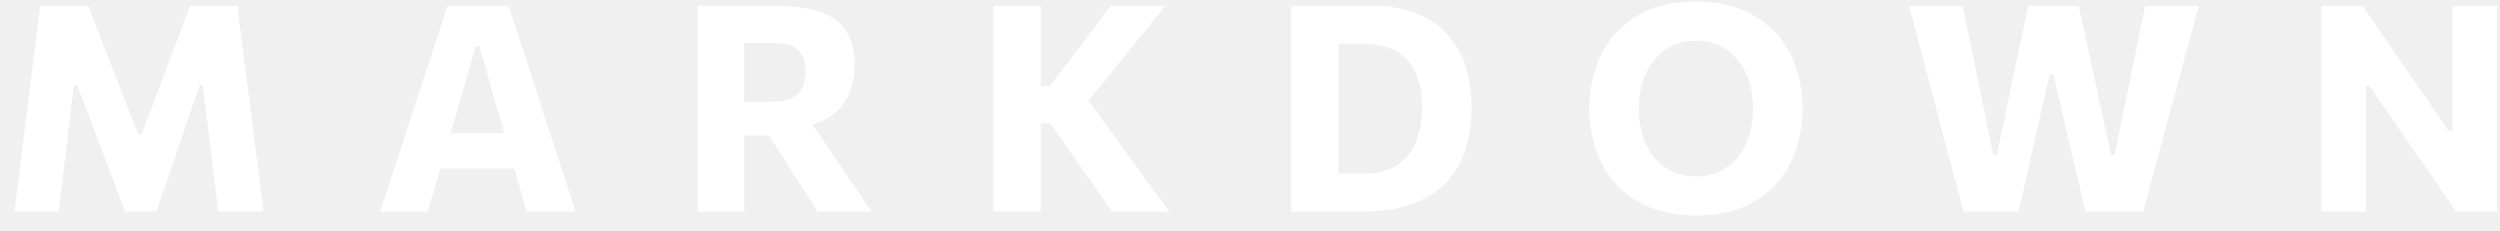
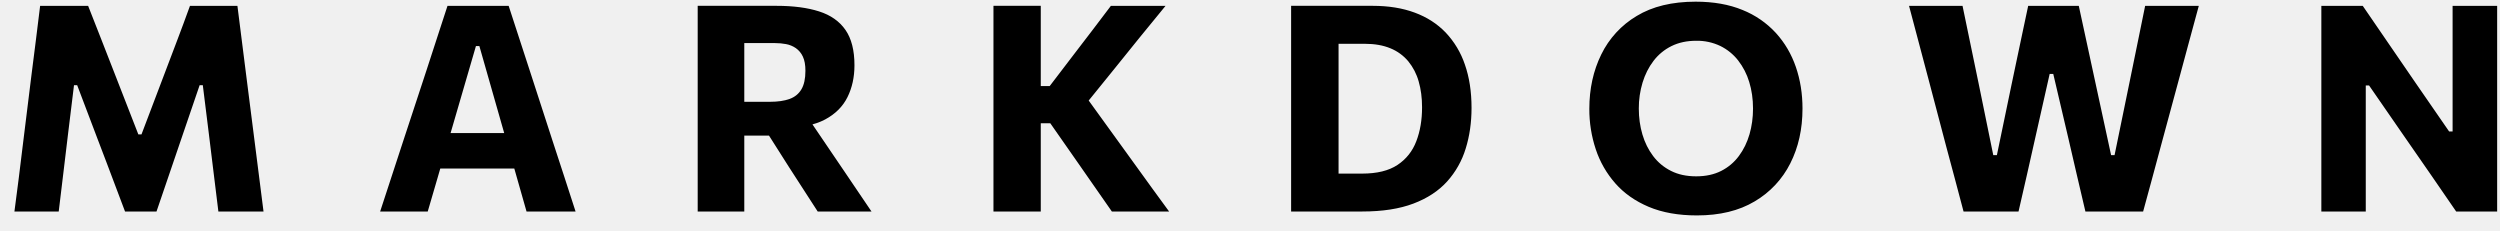
<svg xmlns="http://www.w3.org/2000/svg" width="130" height="12">
-   <path d="M.75 11c.075-.56.147-1.12.218-1.68.07-.56.145-1.168.224-1.823l.443-3.585c.085-.645.163-1.255.232-1.83L2.086.305h2.497c.24.61.47 1.193.687 1.75.217.558.433 1.112.649 1.662l1.274 3.27h.165l1.238-3.262.626-1.65c.208-.546.427-1.136.656-1.77h2.468a1660.544 1660.544 0 0 0 .457 3.615l.458 3.6c.08.65.156 1.25.229 1.8.072.55.143 1.11.213 1.68h-2.347c-.09-.75-.178-1.463-.263-2.138-.085-.675-.162-1.308-.232-1.897l-.315-2.535h-.165l-.93 2.722c-.225.67-.451 1.334-.679 1.991-.227.658-.439 1.276-.634 1.856H6.502a322.988 322.988 0 0 0-.952-2.523c-.17-.448-.337-.887-.502-1.317L4.013 4.43h-.165L3.54 6.95c-.07.595-.146 1.232-.229 1.91l-.258 2.14H.75Zm19.017 0a578.89 578.89 0 0 0 1.186-3.623L22.16 3.71c.215-.665.41-1.264.585-1.797.175-.532.35-1.069.525-1.609h3.18a469.731 469.731 0 0 0 1.11 3.406l1.193 3.675c.195.59.393 1.197.596 1.822l.581 1.792h-2.55a515.072 515.072 0 0 0-.982-3.45l-1.47-5.152h-.18l-1.486 5.1c-.16.555-.328 1.136-.506 1.744l-.514 1.758h-2.475Zm2.58-2.236.263-1.845h4.777l.21 1.846h-5.25ZM36.28 11V.303h4.103c.87 0 1.606.097 2.208.29.603.192 1.06.513 1.373.963.312.45.468 1.063.468 1.838 0 .615-.12 1.167-.363 1.657s-.632.878-1.166 1.163c-.535.284-1.236.427-2.1.427l.952-.9 1.455 2.145.72 1.061.746 1.103c.243.357.456.673.642.948H42.52c-.27-.42-.53-.822-.78-1.207-.25-.385-.492-.76-.727-1.125l-1.733-2.73 1.462 1.117H38.26V5.293h1.785c.4 0 .736-.049 1.009-.146.272-.098.478-.264.618-.499s.21-.558.21-.968c0-.304-.044-.55-.134-.738a1.092 1.092 0 0 0-.364-.439 1.314 1.314 0 0 0-.51-.21 3.08 3.08 0 0 0-.567-.052h-3.36L38.703.694V11H36.28Zm21.538 0c-.33-.476-.642-.922-.934-1.34-.293-.417-.579-.828-.859-1.233l-1.41-2.018h-.69V4.475h.66l1.26-1.65a293.263 293.263 0 0 0 1.92-2.52h2.843a323.846 323.846 0 0 0-2.693 3.315L56.22 5.712l-.045-1.088 1.883 2.603a1120.463 1120.463 0 0 1 1.904 2.633c.316.434.593.815.833 1.14h-2.977Zm-6.158 0V.303h2.46V11h-2.46Zm15.478 0V.303H71.39c.815 0 1.54.118 2.175.353.635.235 1.171.58 1.609 1.035a4.525 4.525 0 0 1 1.001 1.669c.23.657.345 1.408.345 2.253 0 .755-.101 1.46-.304 2.112a4.523 4.523 0 0 1-.967 1.713c-.443.49-1.026.873-1.751 1.148-.726.275-1.61.412-2.656.412H67.138Zm2.467-1.973h1.23c.77 0 1.381-.15 1.834-.45.452-.3.779-.71.978-1.23.2-.52.3-1.108.3-1.763 0-.494-.058-.944-.176-1.35a2.869 2.869 0 0 0-.54-1.046 2.374 2.374 0 0 0-.926-.675c-.375-.157-.823-.236-1.343-.236h-1.357V9.027Zm18.635 2.175c-.965 0-1.8-.149-2.505-.446-.705-.298-1.285-.705-1.74-1.223a5.116 5.116 0 0 1-1.016-1.773 6.574 6.574 0 0 1-.334-2.1c0-1.04.206-1.982.619-2.824A4.743 4.743 0 0 1 85.109.83c.817-.495 1.839-.743 3.064-.743.93 0 1.742.144 2.437.431a4.759 4.759 0 0 1 1.736 1.196c.463.51.809 1.1 1.039 1.77.23.67.345 1.39.345 2.16 0 1.065-.211 2.015-.634 2.85a4.769 4.769 0 0 1-1.856 1.98c-.815.486-1.815.728-3 .728Zm-.037-2.033c.495 0 .927-.093 1.297-.28.37-.188.677-.447.922-.777.246-.33.43-.706.552-1.129.122-.422.183-.869.183-1.338 0-.495-.066-.957-.198-1.384a3.428 3.428 0 0 0-.578-1.121 2.67 2.67 0 0 0-.926-.75 2.796 2.796 0 0 0-1.252-.27c-.486 0-.914.092-1.287.277a2.63 2.63 0 0 0-.933.769c-.25.327-.44.704-.57 1.128a4.59 4.59 0 0 0-.195 1.35c0 .475.062.924.187 1.347.125.422.311.797.559 1.125.247.327.557.585.93.772.372.188.808.281 1.308.281ZM102.105 11l-.45-1.698c-.16-.603-.31-1.162-.45-1.677l-.885-3.36a559.983 559.983 0 0 1-1.05-3.96h2.782a1464.078 1464.078 0 0 0 .855 4.125l.743 3.638h.188l.765-3.683c.09-.42.183-.863.28-1.33l.297-1.407.285-1.343h2.632a1211.281 1211.281 0 0 0 .886 4.095l.794 3.668h.18l.758-3.69c.13-.63.269-1.307.416-2.032l.416-2.04h2.79c-.175.635-.356 1.302-.543 2.002-.188.7-.361 1.345-.522 1.935l-.915 3.382c-.144.53-.297 1.096-.457 1.696-.16.6-.313 1.16-.458 1.68h-3c-.14-.6-.287-1.23-.442-1.887-.155-.657-.3-1.284-.435-1.878l-.795-3.39h-.188l-.764 3.39c-.13.59-.272 1.217-.424 1.882-.153.665-.297 1.292-.431 1.882h-2.858Zm18.605 0V.304h2.153c.5.73.972 1.42 1.417 2.067l1.335 1.946 1.74 2.52h.18V.304h2.317V11h-2.13c-.41-.6-.84-1.225-1.29-1.875l-1.477-2.13-1.763-2.55h-.172V11h-2.31Z" fill="#FFF" />
+   <path d="M.75 11c.075-.56.147-1.12.218-1.68.07-.56.145-1.168.224-1.823l.443-3.585c.085-.645.163-1.255.232-1.83L2.086.305h2.497c.24.61.47 1.193.687 1.75.217.558.433 1.112.649 1.662l1.274 3.27h.165l1.238-3.262.626-1.65c.208-.546.427-1.136.656-1.77h2.468a1660.544 1660.544 0 0 0 .457 3.615l.458 3.6c.08.65.156 1.25.229 1.8.072.55.143 1.11.213 1.68h-2.347c-.09-.75-.178-1.463-.263-2.138-.085-.675-.162-1.308-.232-1.897l-.315-2.535h-.165l-.93 2.722c-.225.67-.451 1.334-.679 1.991-.227.658-.439 1.276-.634 1.856H6.502a322.988 322.988 0 0 0-.952-2.523c-.17-.448-.337-.887-.502-1.317L4.013 4.43h-.165L3.54 6.95c-.07.595-.146 1.232-.229 1.91l-.258 2.14H.75Zm19.017 0a578.89 578.89 0 0 0 1.186-3.623L22.16 3.71c.215-.665.41-1.264.585-1.797.175-.532.35-1.069.525-1.609h3.18a469.731 469.731 0 0 0 1.11 3.406l1.193 3.675c.195.59.393 1.197.596 1.822l.581 1.792h-2.55a515.072 515.072 0 0 0-.982-3.45l-1.47-5.152h-.18l-1.486 5.1c-.16.555-.328 1.136-.506 1.744l-.514 1.758h-2.475Zm2.58-2.236.263-1.845h4.777l.21 1.846h-5.25ZM36.28 11V.303h4.103c.87 0 1.606.097 2.208.29.603.192 1.06.513 1.373.963.312.45.468 1.063.468 1.838 0 .615-.12 1.167-.363 1.657s-.632.878-1.166 1.163c-.535.284-1.236.427-2.1.427l.952-.9 1.455 2.145.72 1.061.746 1.103c.243.357.456.673.642.948H42.52c-.27-.42-.53-.822-.78-1.207-.25-.385-.492-.76-.727-1.125l-1.733-2.73 1.462 1.117H38.26V5.293h1.785c.4 0 .736-.049 1.009-.146.272-.098.478-.264.618-.499s.21-.558.21-.968c0-.304-.044-.55-.134-.738a1.092 1.092 0 0 0-.364-.439 1.314 1.314 0 0 0-.51-.21 3.08 3.08 0 0 0-.567-.052h-3.36L38.703.694V11H36.28Zm21.538 0c-.33-.476-.642-.922-.934-1.34-.293-.417-.579-.828-.859-1.233l-1.41-2.018h-.69V4.475h.66l1.26-1.65a293.263 293.263 0 0 0 1.92-2.52h2.843a323.846 323.846 0 0 0-2.693 3.315L56.22 5.712l-.045-1.088 1.883 2.603a1120.463 1120.463 0 0 1 1.904 2.633c.316.434.593.815.833 1.14h-2.977Zm-6.158 0V.303h2.46V11h-2.46Zm15.478 0V.303H71.39c.815 0 1.54.118 2.175.353.635.235 1.171.58 1.609 1.035a4.525 4.525 0 0 1 1.001 1.669c.23.657.345 1.408.345 2.253 0 .755-.101 1.46-.304 2.112a4.523 4.523 0 0 1-.967 1.713c-.443.49-1.026.873-1.751 1.148-.726.275-1.61.412-2.656.412H67.138Zm2.467-1.973h1.23c.77 0 1.381-.15 1.834-.45.452-.3.779-.71.978-1.23.2-.52.3-1.108.3-1.763 0-.494-.058-.944-.176-1.35a2.869 2.869 0 0 0-.54-1.046 2.374 2.374 0 0 0-.926-.675c-.375-.157-.823-.236-1.343-.236h-1.357V9.027Zm18.635 2.175c-.965 0-1.8-.149-2.505-.446-.705-.298-1.285-.705-1.74-1.223a5.116 5.116 0 0 1-1.016-1.773 6.574 6.574 0 0 1-.334-2.1c0-1.04.206-1.982.619-2.824A4.743 4.743 0 0 1 85.109.83c.817-.495 1.839-.743 3.064-.743.93 0 1.742.144 2.437.431a4.759 4.759 0 0 1 1.736 1.196c.463.51.809 1.1 1.039 1.77.23.67.345 1.39.345 2.16 0 1.065-.211 2.015-.634 2.85a4.769 4.769 0 0 1-1.856 1.98c-.815.486-1.815.728-3 .728Zm-.037-2.033c.495 0 .927-.093 1.297-.28.37-.188.677-.447.922-.777.246-.33.43-.706.552-1.129.122-.422.183-.869.183-1.338 0-.495-.066-.957-.198-1.384a3.428 3.428 0 0 0-.578-1.121 2.67 2.67 0 0 0-.926-.75 2.796 2.796 0 0 0-1.252-.27c-.486 0-.914.092-1.287.277a2.63 2.63 0 0 0-.933.769c-.25.327-.44.704-.57 1.128a4.59 4.59 0 0 0-.195 1.35c0 .475.062.924.187 1.347.125.422.311.797.559 1.125.247.327.557.585.93.772.372.188.808.281 1.308.281ZM102.105 11l-.45-1.698c-.16-.603-.31-1.162-.45-1.677l-.885-3.36a559.983 559.983 0 0 1-1.05-3.96h2.782a1464.078 1464.078 0 0 0 .855 4.125l.743 3.638h.188l.765-3.683c.09-.42.183-.863.28-1.33l.297-1.407.285-1.343h2.632a1211.281 1211.281 0 0 0 .886 4.095l.794 3.668h.18l.758-3.69c.13-.63.269-1.307.416-2.032l.416-2.04h2.79c-.175.635-.356 1.302-.543 2.002-.188.7-.361 1.345-.522 1.935l-.915 3.382c-.144.53-.297 1.096-.457 1.696-.16.6-.313 1.16-.458 1.68h-3c-.14-.6-.287-1.23-.442-1.887-.155-.657-.3-1.284-.435-1.878l-.795-3.39h-.188l-.764 3.39c-.13.59-.272 1.217-.424 1.882-.153.665-.297 1.292-.431 1.882h-2.858Zm18.605 0V.304h2.153c.5.73.972 1.42 1.417 2.067l1.335 1.946 1.74 2.52h.18V.304h2.317V11h-2.13c-.41-.6-.84-1.225-1.29-1.875l-1.477-2.13-1.763-2.55h-.172V11h-2.31Z" fill="currentColor" />
</svg>
